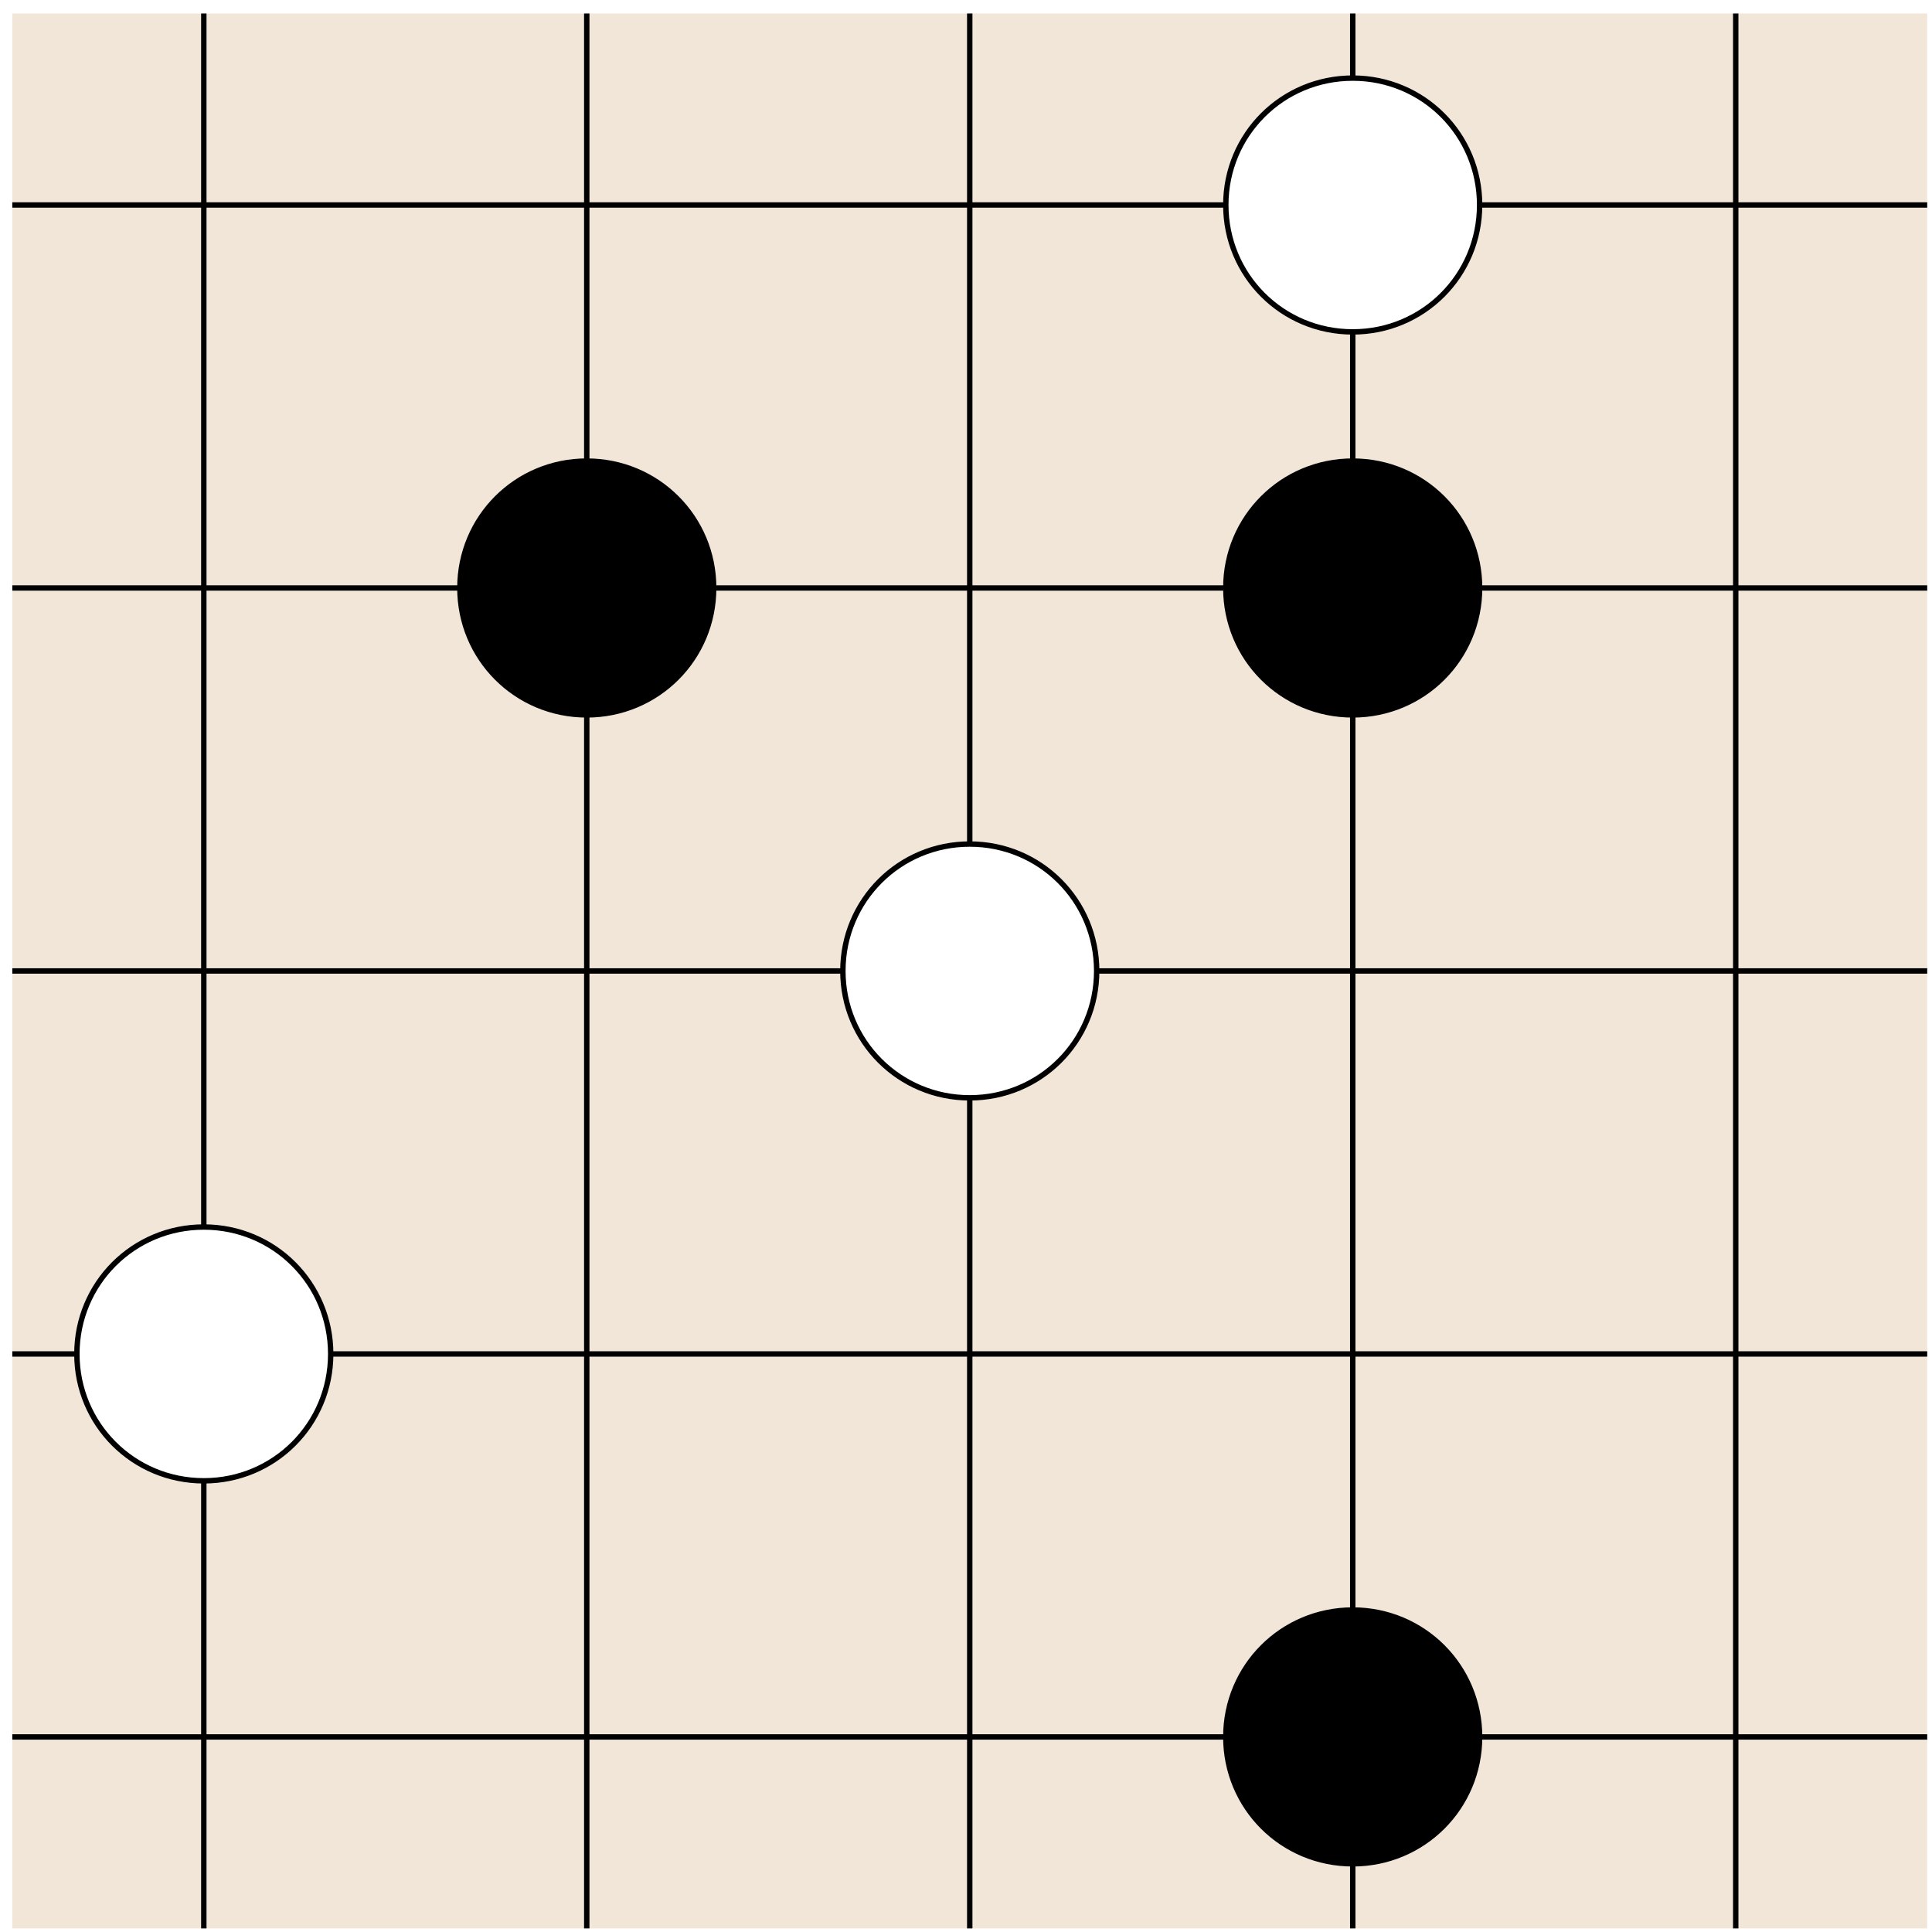
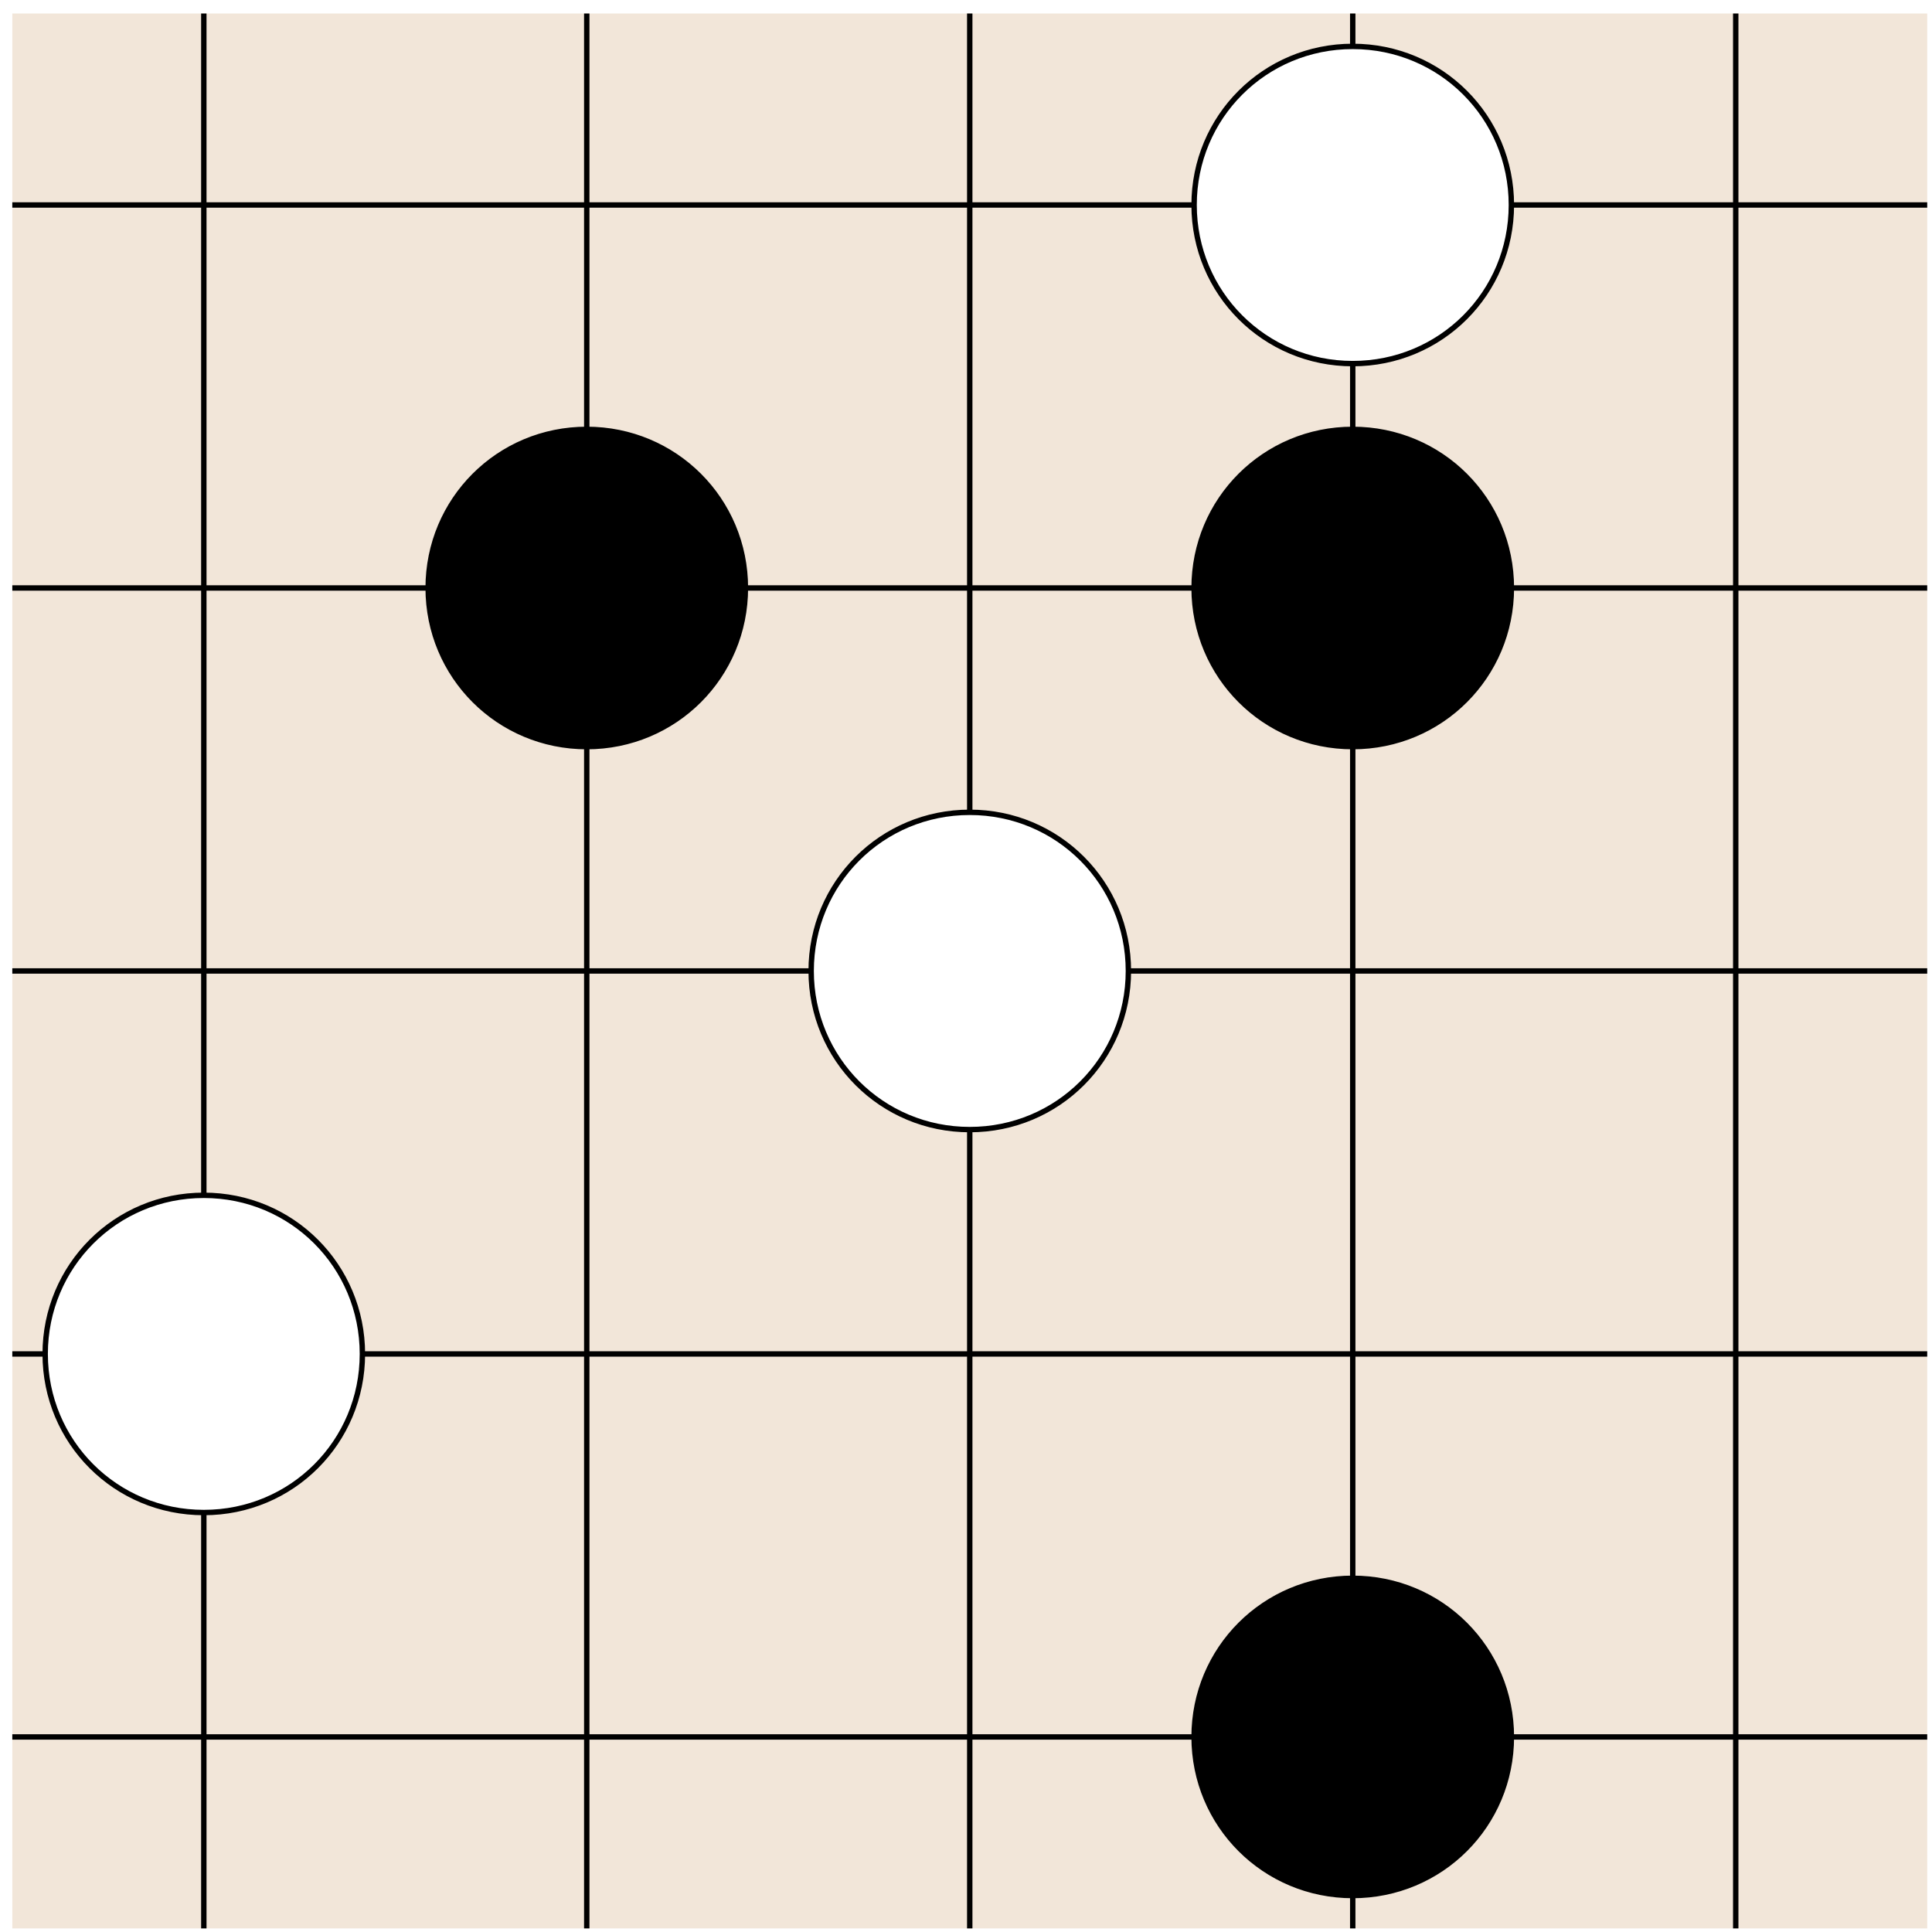
<svg xmlns="http://www.w3.org/2000/svg" viewBox="0 0 143 143" version="1.1">
  <defs>
    <clipPath id="clip1">
      <path d="M -148 668 L 464 668 L 464 -124 L -148 -124 L -148 668 Z M -148 668 " />
    </clipPath>
  </defs>
  <g id="surface0">
    <g clip-path="url(#clip1)" clip-rule="nonzero">
      <path style=" stroke:none;fill-rule:nonzero;fill:rgb(95.001%,90.001%,85%);fill-opacity:1;" d="M 0.91 142.734 L 0.91 1 L 142.645 1 L 142.645 142.734 L 0.91 142.734 Z M 0.91 142.734 " />
      <path style="fill:none;stroke-width:0.399;stroke-linecap:butt;stroke-linejoin:miter;stroke:rgb(0%,0%,0%);stroke-opacity:1;stroke-miterlimit:10;" d="M -70.868 -56.696 L 70.867 -56.696 M -70.868 -28.348 L 70.867 -28.348 M -70.868 -0 L 70.867 -0 M -70.868 28.347 L 70.867 28.347 M -70.868 56.695 L 70.867 56.695 M -56.692 -70.867 L -56.692 70.867 M -28.348 -70.867 L -28.348 70.867 M -0.001 -70.867 L -0.001 70.867 M 28.347 -70.867 L 28.347 70.867 M 56.695 -70.867 L 56.695 70.867 " transform="matrix(1,0,0,-1,71.778,71.867)" />
-       <path style="fill-rule:nonzero;fill:rgb(100%,100%,100%);fill-opacity:1;stroke-width:0.399;stroke-linecap:butt;stroke-linejoin:miter;stroke:rgb(0%,0%,0%);stroke-opacity:1;stroke-miterlimit:10;" d="M -47.301 -28.348 C -47.301 -23.133 -51.481 -18.953 -56.692 -18.953 C -61.907 -18.953 -66.087 -23.133 -66.087 -28.348 C -66.087 -33.559 -61.907 -37.738 -56.692 -37.738 C -51.481 -37.738 -47.301 -33.559 -47.301 -28.348 Z M -47.301 -28.348 " transform="matrix(1,0,0,-1,71.778,71.867)" />
-       <path style="fill-rule:nonzero;fill:rgb(100%,100%,100%);fill-opacity:1;stroke-width:0.399;stroke-linecap:butt;stroke-linejoin:miter;stroke:rgb(0%,0%,0%);stroke-opacity:1;stroke-miterlimit:10;" d="M 9.394 -0 C 9.394 5.215 5.214 9.394 -0.001 9.394 C -5.212 9.394 -9.391 5.215 -9.391 -0 C -9.391 -5.211 -5.212 -9.391 -0.001 -9.391 C 5.214 -9.391 9.394 -5.211 9.394 -0 Z M 9.394 -0 " transform="matrix(1,0,0,-1,71.778,71.867)" />
-       <path style="fill-rule:nonzero;fill:rgb(100%,100%,100%);fill-opacity:1;stroke-width:0.399;stroke-linecap:butt;stroke-linejoin:miter;stroke:rgb(0%,0%,0%);stroke-opacity:1;stroke-miterlimit:10;" d="M 37.738 56.695 C 37.738 61.906 33.558 66.086 28.347 66.086 C 23.132 66.086 18.952 61.906 18.952 56.695 C 18.952 51.48 23.132 47.301 28.347 47.301 C 33.558 47.301 37.738 51.48 37.738 56.695 Z M 37.738 56.695 " transform="matrix(1,0,0,-1,71.778,71.867)" />
-       <path style="fill-rule:nonzero;fill:rgb(0%,0%,0%);fill-opacity:1;stroke-width:0.399;stroke-linecap:butt;stroke-linejoin:miter;stroke:rgb(0%,0%,0%);stroke-opacity:1;stroke-miterlimit:10;" d="M -18.954 28.347 C -18.954 33.558 -23.133 37.738 -28.348 37.738 C -33.559 37.738 -37.739 33.558 -37.739 28.347 C -37.739 23.133 -33.559 18.953 -28.348 18.953 C -23.133 18.953 -18.954 23.133 -18.954 28.347 Z M -18.954 28.347 " transform="matrix(1,0,0,-1,71.778,71.867)" />
-       <path style="fill-rule:nonzero;fill:rgb(0%,0%,0%);fill-opacity:1;stroke-width:0.399;stroke-linecap:butt;stroke-linejoin:miter;stroke:rgb(0%,0%,0%);stroke-opacity:1;stroke-miterlimit:10;" d="M 37.738 28.347 C 37.738 33.558 33.558 37.738 28.347 37.738 C 23.132 37.738 18.952 33.558 18.952 28.347 C 18.952 23.133 23.132 18.953 28.347 18.953 C 33.558 18.953 37.738 23.133 37.738 28.347 Z M 37.738 28.347 " transform="matrix(1,0,0,-1,71.778,71.867)" />
-       <path style="fill-rule:nonzero;fill:rgb(0%,0%,0%);fill-opacity:1;stroke-width:0.399;stroke-linecap:butt;stroke-linejoin:miter;stroke:rgb(0%,0%,0%);stroke-opacity:1;stroke-miterlimit:10;" d="M 37.738 -56.696 C 37.738 -51.481 33.558 -47.301 28.347 -47.301 C 23.132 -47.301 18.952 -51.481 18.952 -56.696 C 18.952 -61.906 23.132 -66.086 28.347 -66.086 C 33.558 -66.086 37.738 -61.906 37.738 -56.696 Z M 37.738 -56.696 " transform="matrix(1,0,0,-1,71.778,71.867)" />
+       <path style="fill-rule:nonzero;fill:rgb(100%,100%,100%);fill-opacity:1;stroke-width:0.399;stroke-linecap:butt;stroke-linejoin:miter;stroke:rgb(0%,0%,0%);stroke-opacity:1;stroke-miterlimit:10;" d="M -44.954 -28.348 C -44.954 -21.832 -50.176 -16.606 -56.692 -16.606 C -63.212 -16.606 -68.434 -21.832 -68.434 -28.348 C -68.434 -34.863 -63.212 -40.086 -56.692 -40.086 C -50.176 -40.086 -44.954 -34.863 -44.954 -28.348 Z M -44.954 -28.348 " transform="matrix(1,0,0,-1,71.778,71.867)" />
+       <path style="fill-rule:nonzero;fill:rgb(100%,100%,100%);fill-opacity:1;stroke-width:0.399;stroke-linecap:butt;stroke-linejoin:miter;stroke:rgb(0%,0%,0%);stroke-opacity:1;stroke-miterlimit:10;" d="M 11.742 -0 C 11.742 6.515 6.515 11.742 -0.001 11.742 C -6.516 11.742 -11.739 6.515 -11.739 -0 C -11.739 -6.516 -6.516 -11.742 -0.001 -11.742 C 6.515 -11.742 11.742 -6.516 11.742 -0 Z M 11.742 -0 " transform="matrix(1,0,0,-1,71.778,71.867)" />
+       <path style="fill-rule:nonzero;fill:rgb(100%,100%,100%);fill-opacity:1;stroke-width:0.399;stroke-linecap:butt;stroke-linejoin:miter;stroke:rgb(0%,0%,0%);stroke-opacity:1;stroke-miterlimit:10;" d="M 40.089 56.695 C 40.089 63.211 34.863 68.433 28.347 68.433 C 21.831 68.433 16.605 63.211 16.605 56.695 C 16.605 50.179 21.831 44.953 28.347 44.953 C 34.863 44.953 40.089 50.179 40.089 56.695 Z M 40.089 56.695 " transform="matrix(1,0,0,-1,71.778,71.867)" />
+       <path style="fill-rule:nonzero;fill:rgb(0%,0%,0%);fill-opacity:1;stroke-width:0.399;stroke-linecap:butt;stroke-linejoin:miter;stroke:rgb(0%,0%,0%);stroke-opacity:1;stroke-miterlimit:10;" d="M -16.606 28.347 C -16.606 34.863 -21.833 40.086 -28.348 40.086 C -34.864 40.086 -40.087 34.863 -40.087 28.347 C -40.087 21.832 -34.864 16.605 -28.348 16.605 C -21.833 16.605 -16.606 21.832 -16.606 28.347 Z M -16.606 28.347 " transform="matrix(1,0,0,-1,71.778,71.867)" />
+       <path style="fill-rule:nonzero;fill:rgb(0%,0%,0%);fill-opacity:1;stroke-width:0.399;stroke-linecap:butt;stroke-linejoin:miter;stroke:rgb(0%,0%,0%);stroke-opacity:1;stroke-miterlimit:10;" d="M 40.089 28.347 C 40.089 34.863 34.863 40.086 28.347 40.086 C 21.831 40.086 16.605 34.863 16.605 28.347 C 16.605 21.832 21.831 16.605 28.347 16.605 C 34.863 16.605 40.089 21.832 40.089 28.347 Z M 40.089 28.347 " transform="matrix(1,0,0,-1,71.778,71.867)" />
+       <path style="fill-rule:nonzero;fill:rgb(0%,0%,0%);fill-opacity:1;stroke-width:0.399;stroke-linecap:butt;stroke-linejoin:miter;stroke:rgb(0%,0%,0%);stroke-opacity:1;stroke-miterlimit:10;" d="M 40.089 -56.696 C 40.089 -50.176 34.863 -44.953 28.347 -44.953 C 21.831 -44.953 16.605 -50.176 16.605 -56.696 C 16.605 -63.211 21.831 -68.434 28.347 -68.434 C 34.863 -68.434 40.089 -63.211 40.089 -56.696 Z M 40.089 -56.696 " transform="matrix(1,0,0,-1,71.778,71.867)" />
    </g>
  </g>
</svg>
